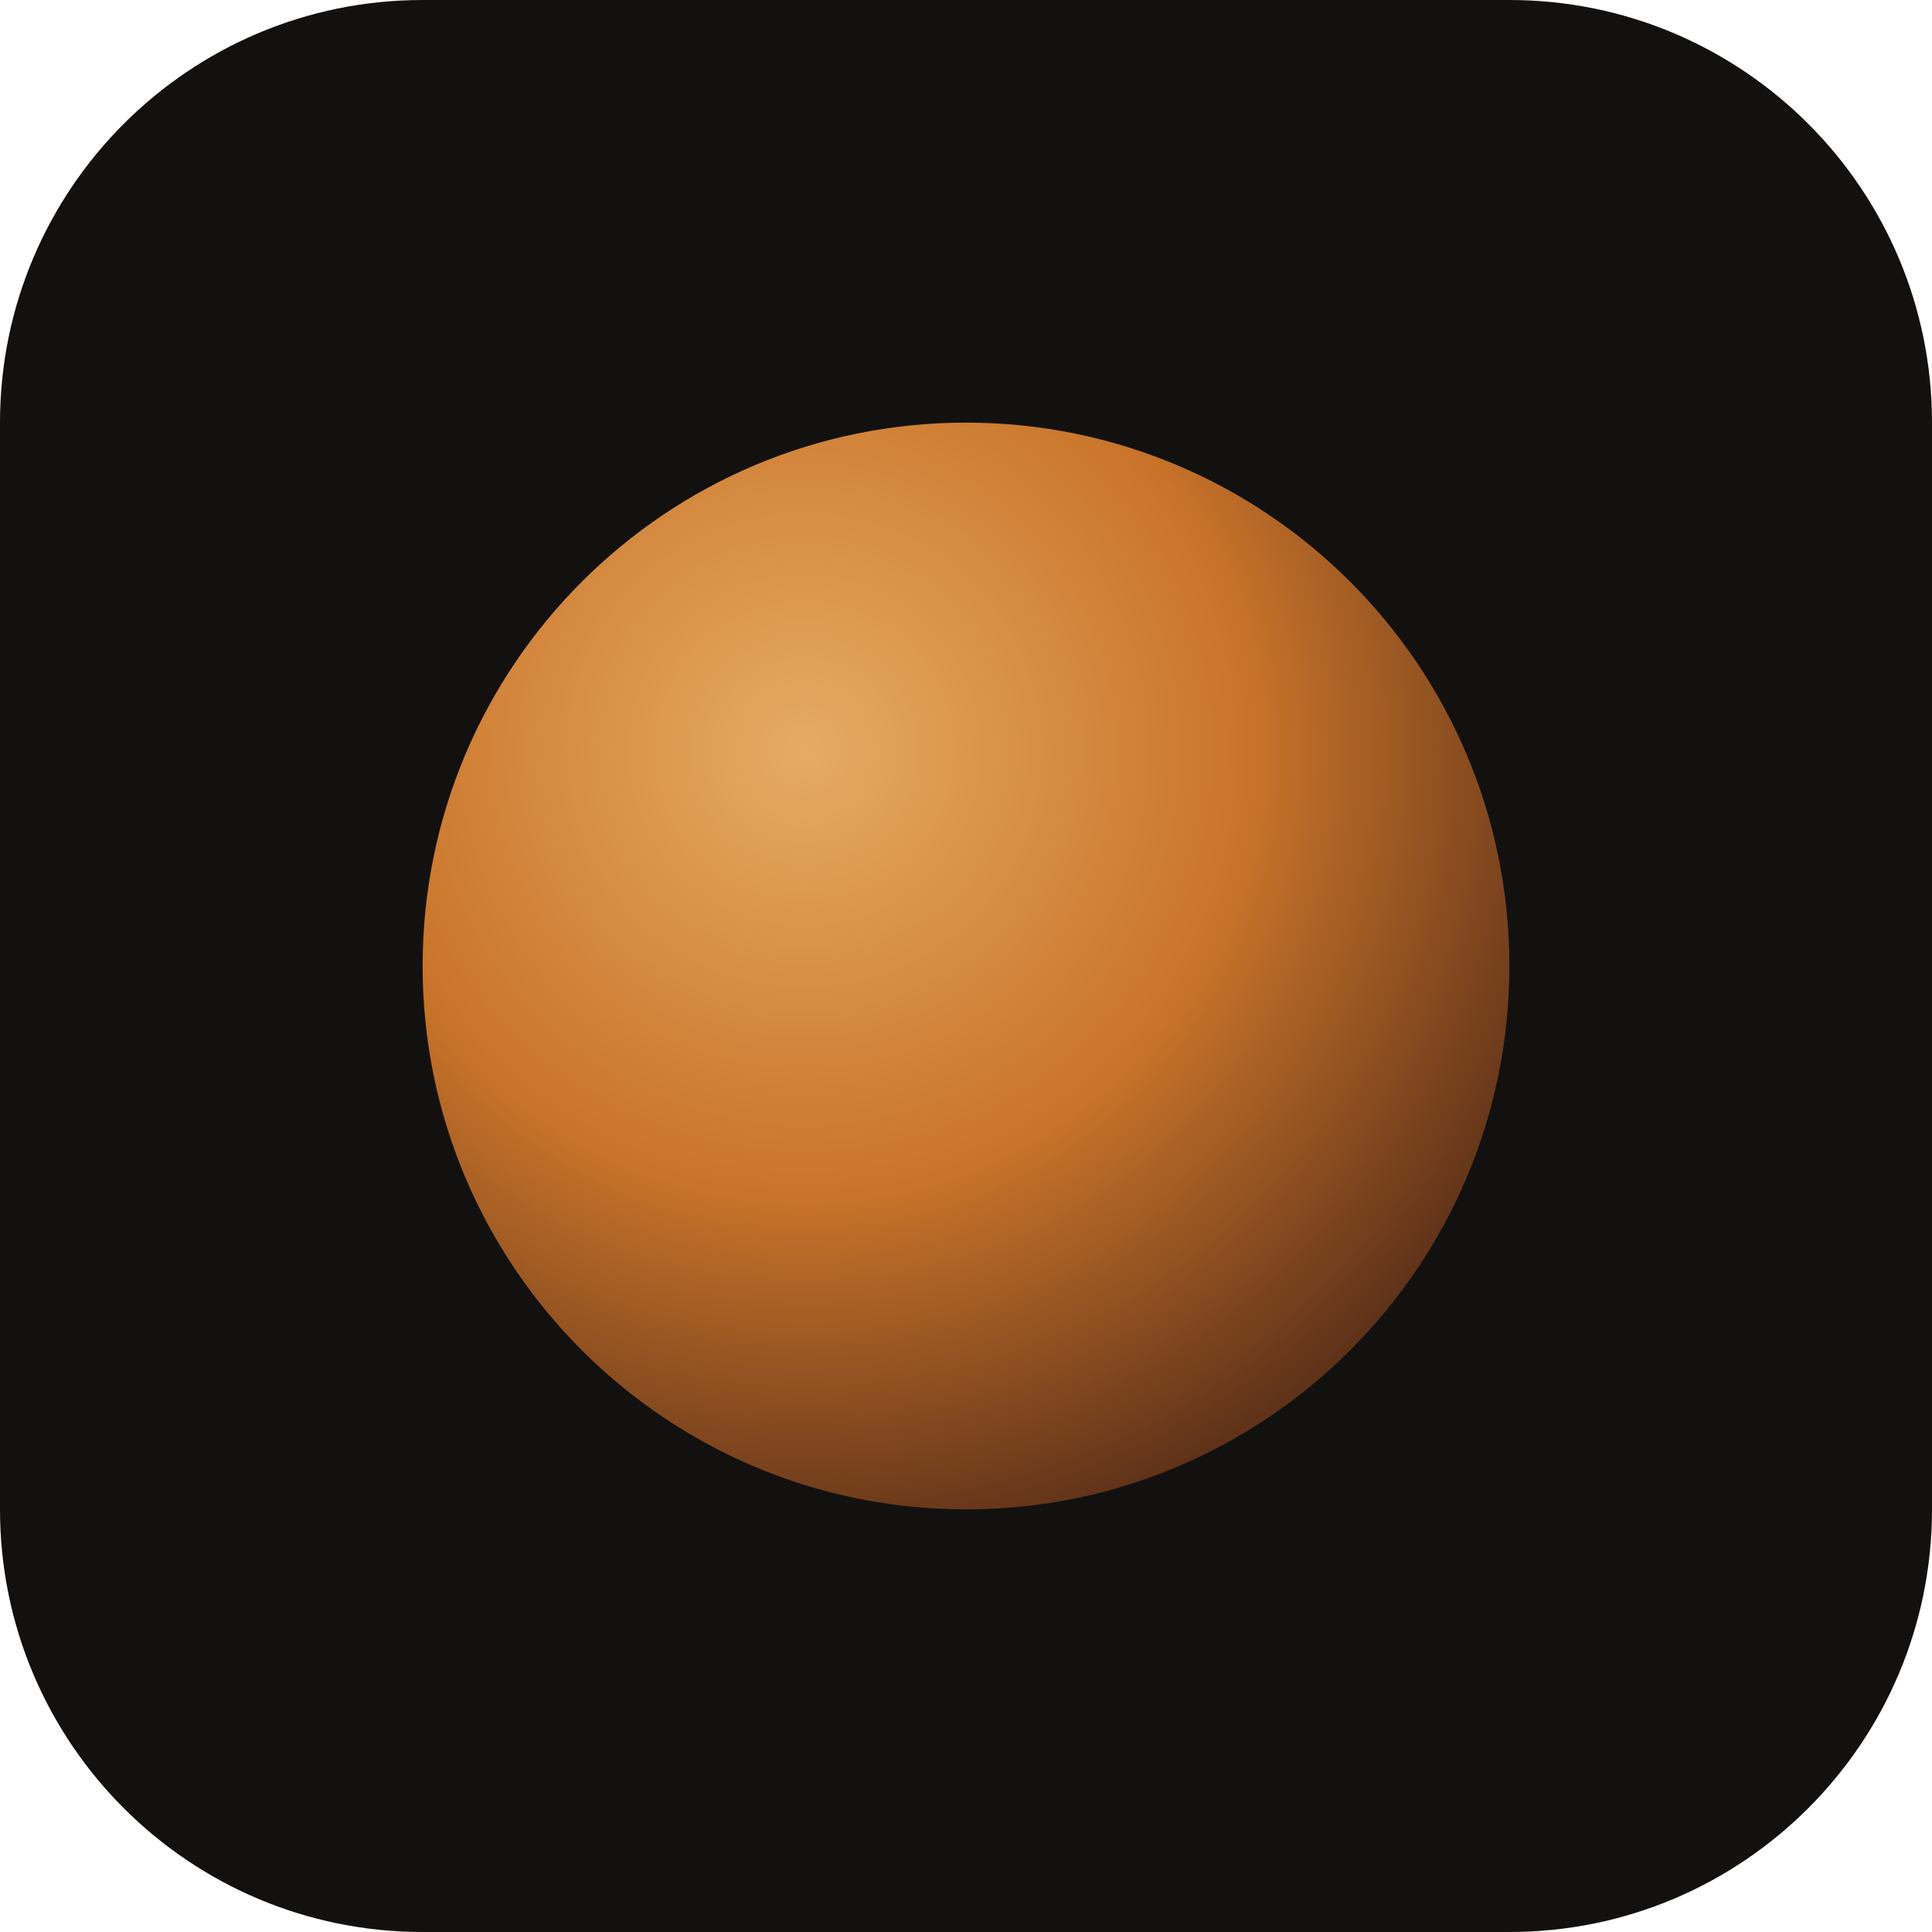
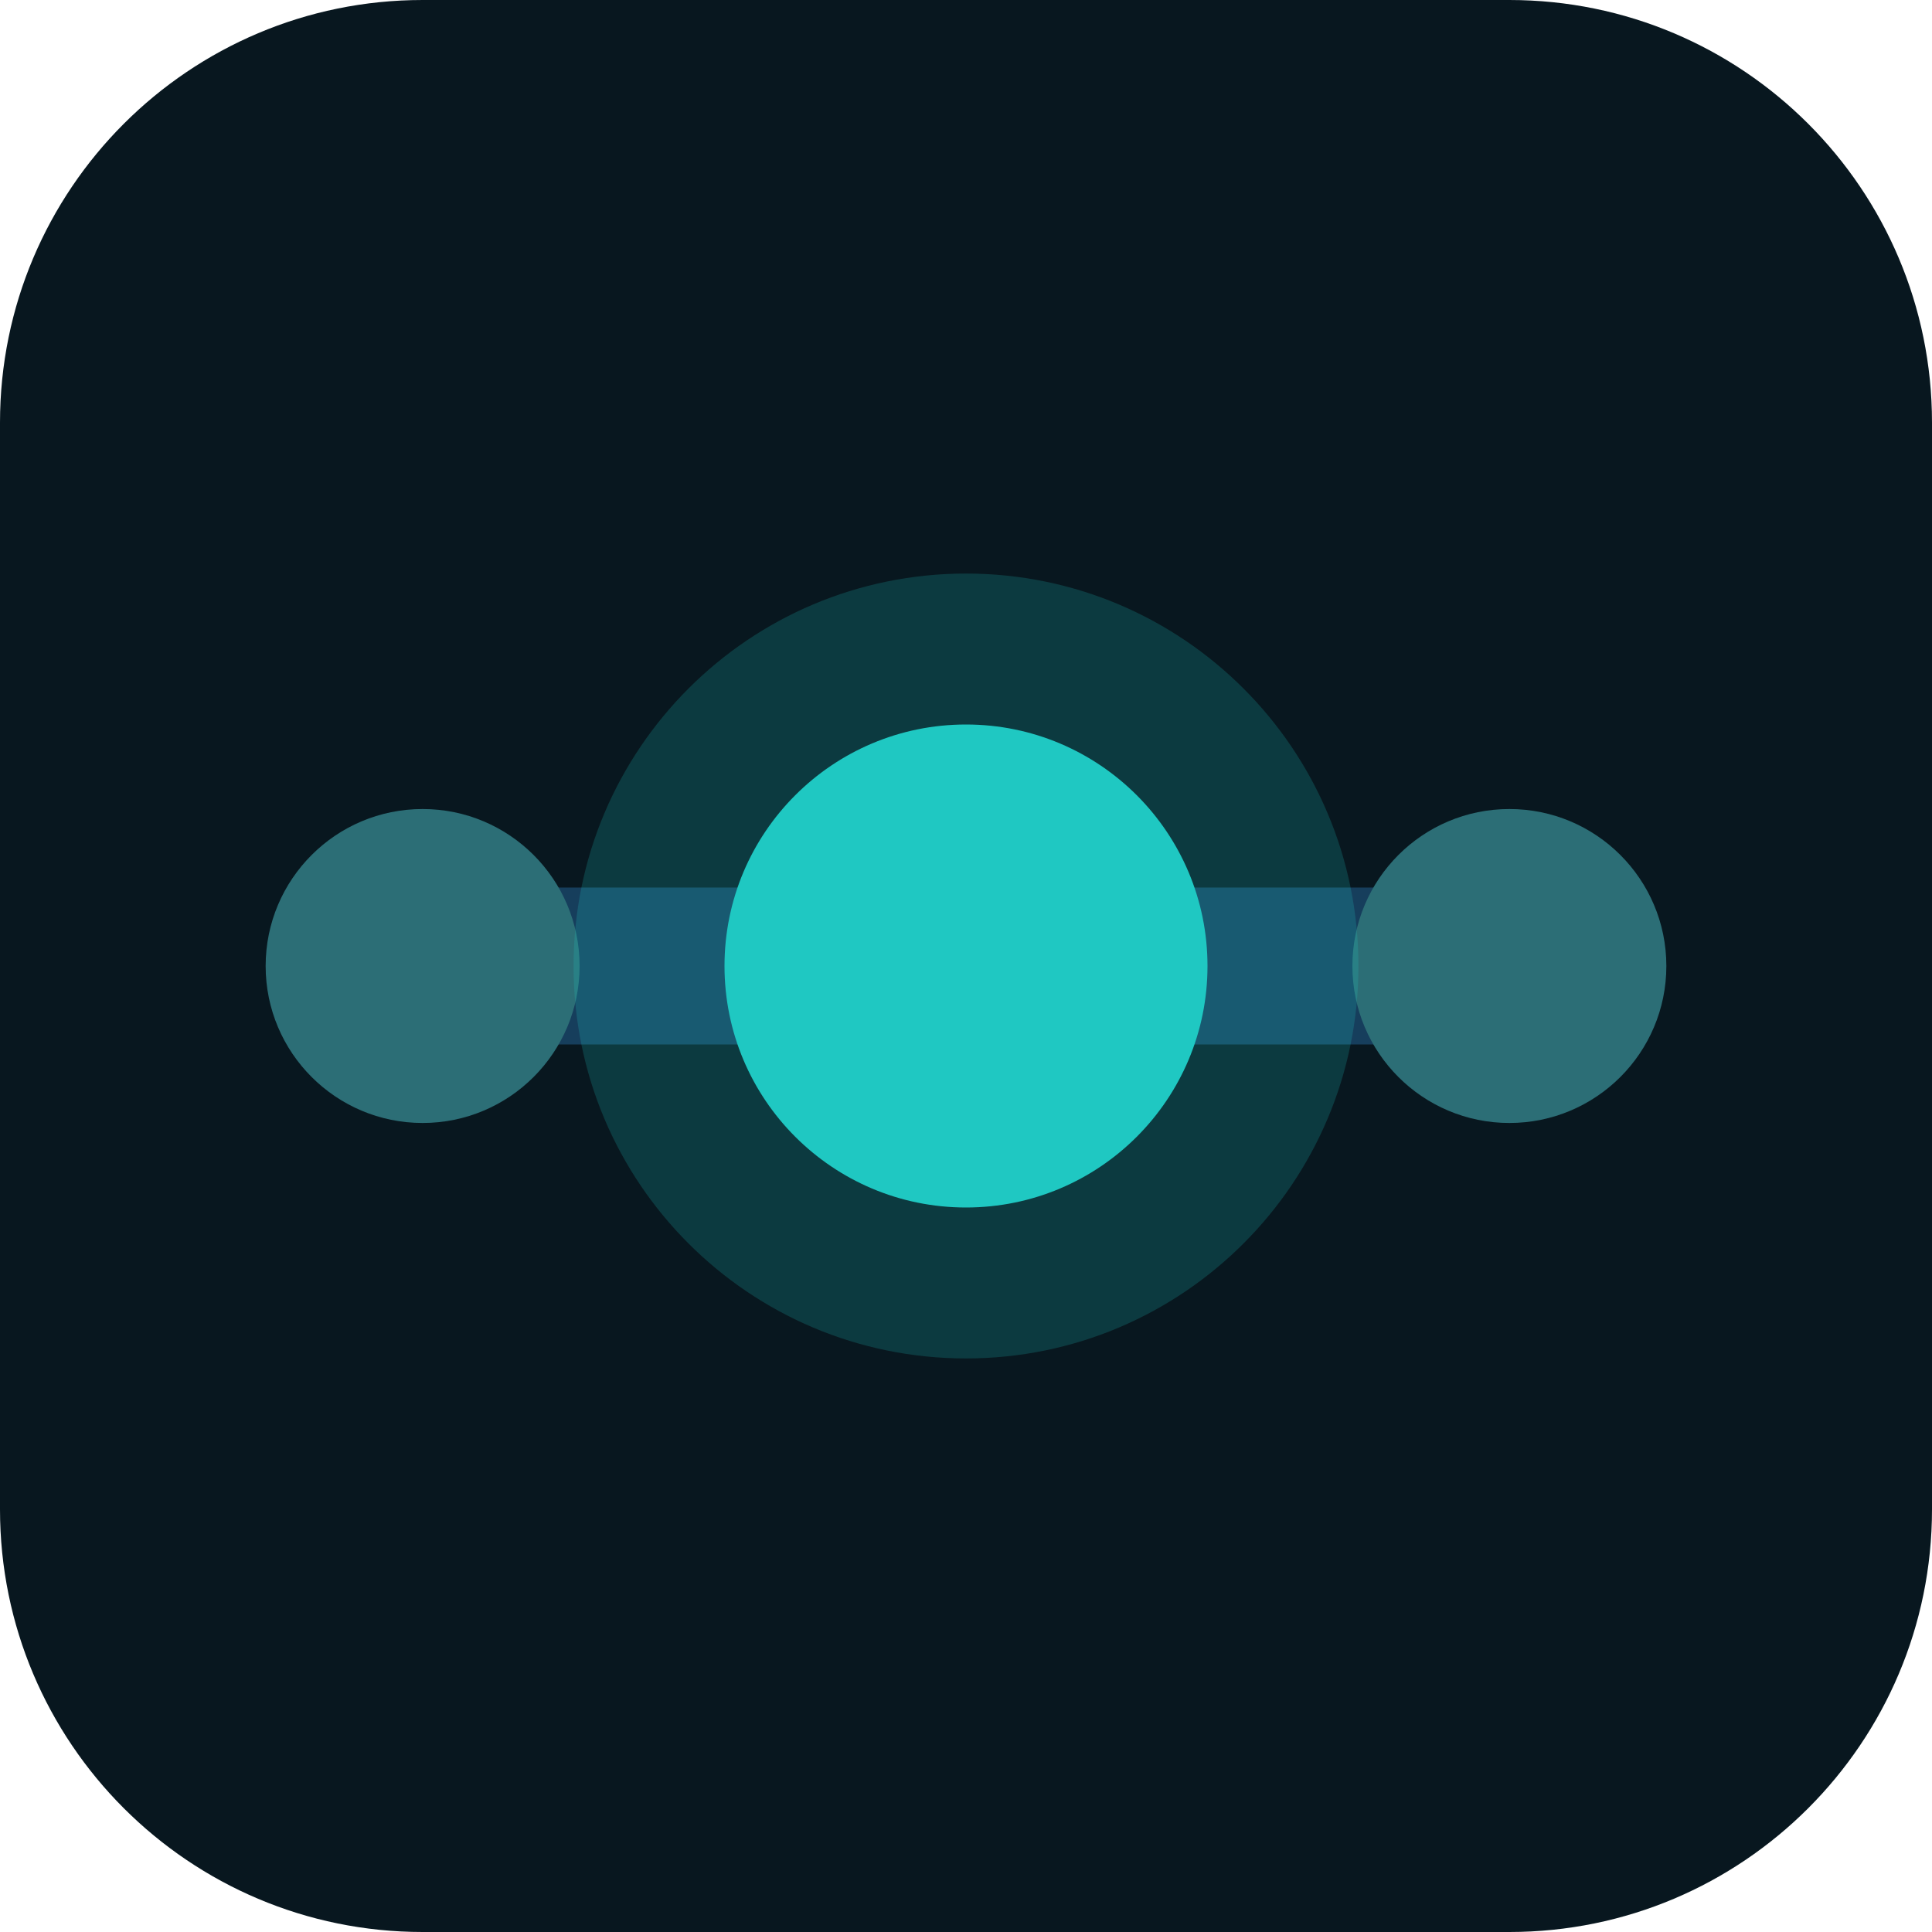
<svg xmlns="http://www.w3.org/2000/svg" viewBox="0 0 32 32">
-   <defs>
-     <radialGradient id="g" cx="35%" cy="30%" r="75%">
-       <stop offset="0%" stop-color="#e6ab63" />
-       <stop offset="55%" stop-color="#c9742a" />
-       <stop offset="100%" stop-color="#5f3219" />
-     </radialGradient>
-   </defs>
-   <rect width="32" height="32" rx="7" fill="#121110" />
-   <circle cx="16" cy="16" r="9" fill="url(#g)" />
+   <rect width="32" height="32" rx="7" fill="#08171F" />
+   <line x1="7" y1="16" x2="25" y2="16" stroke="#163E5C" stroke-width="2.6" stroke-linecap="round" />
+   <circle cx="7" cy="16" r="2.6" fill="#2C6E76" />
+   <circle cx="25" cy="16" r="2.6" fill="#2C6E76" />
+   <circle cx="16" cy="16" r="6.5" fill="#1FC8C2" opacity="0.2" />
+   <circle cx="16" cy="16" r="4" fill="#1FC8C2" />
</svg>
